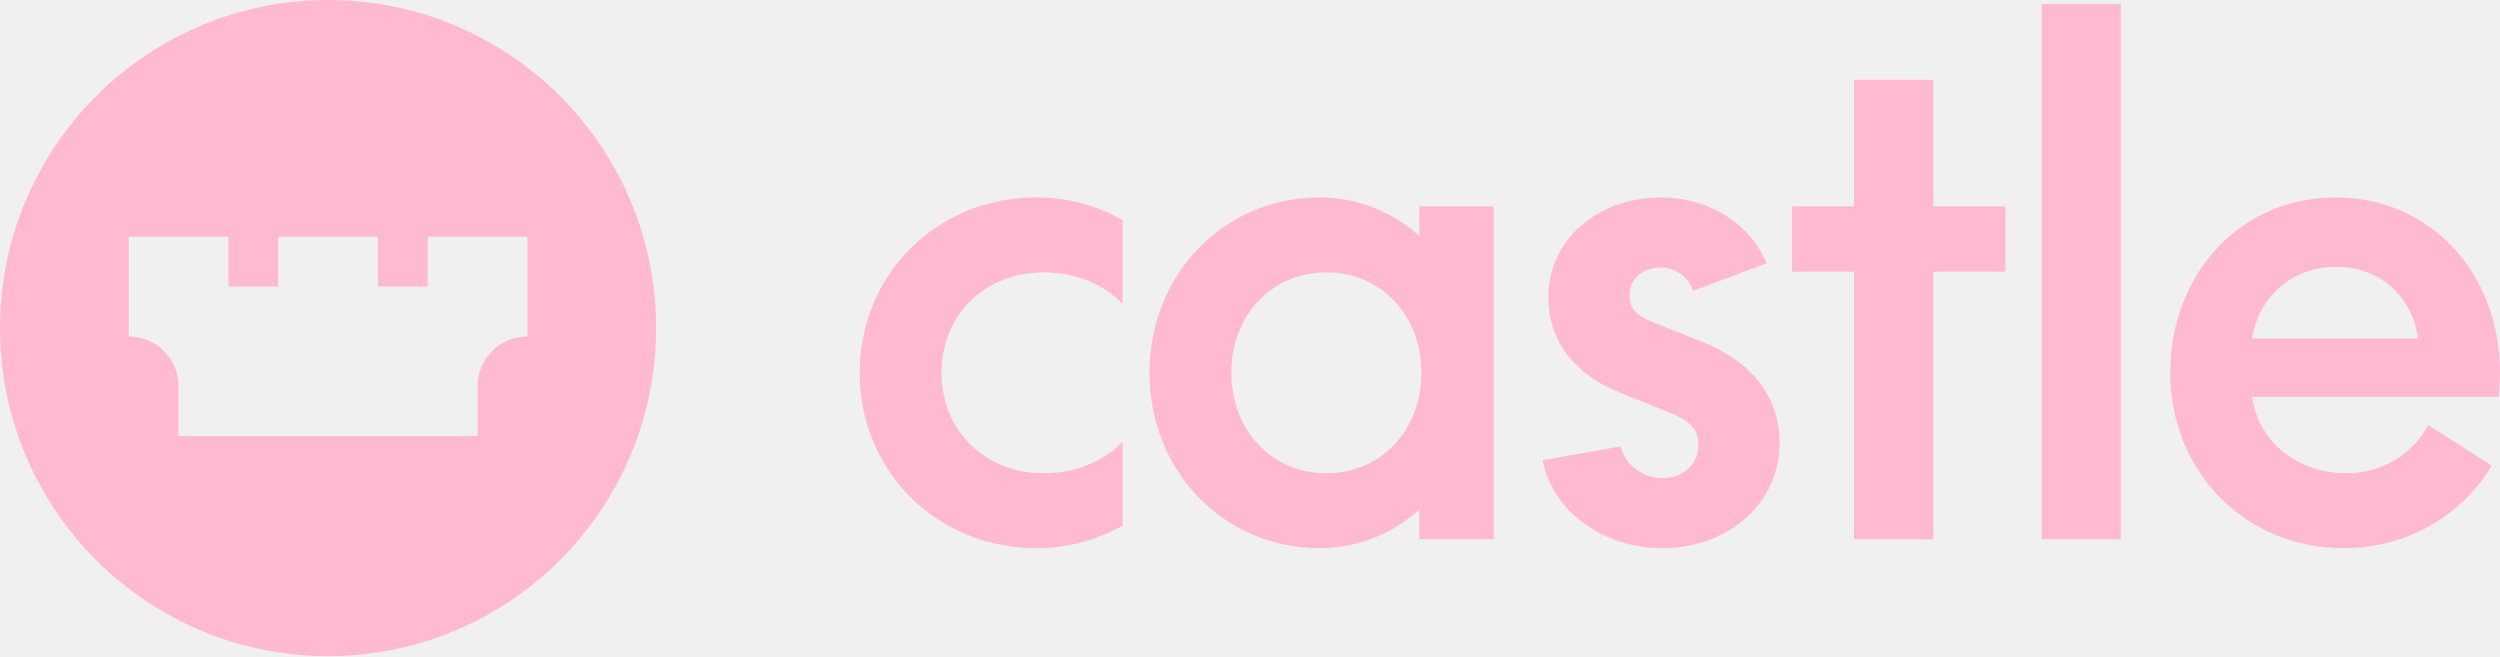
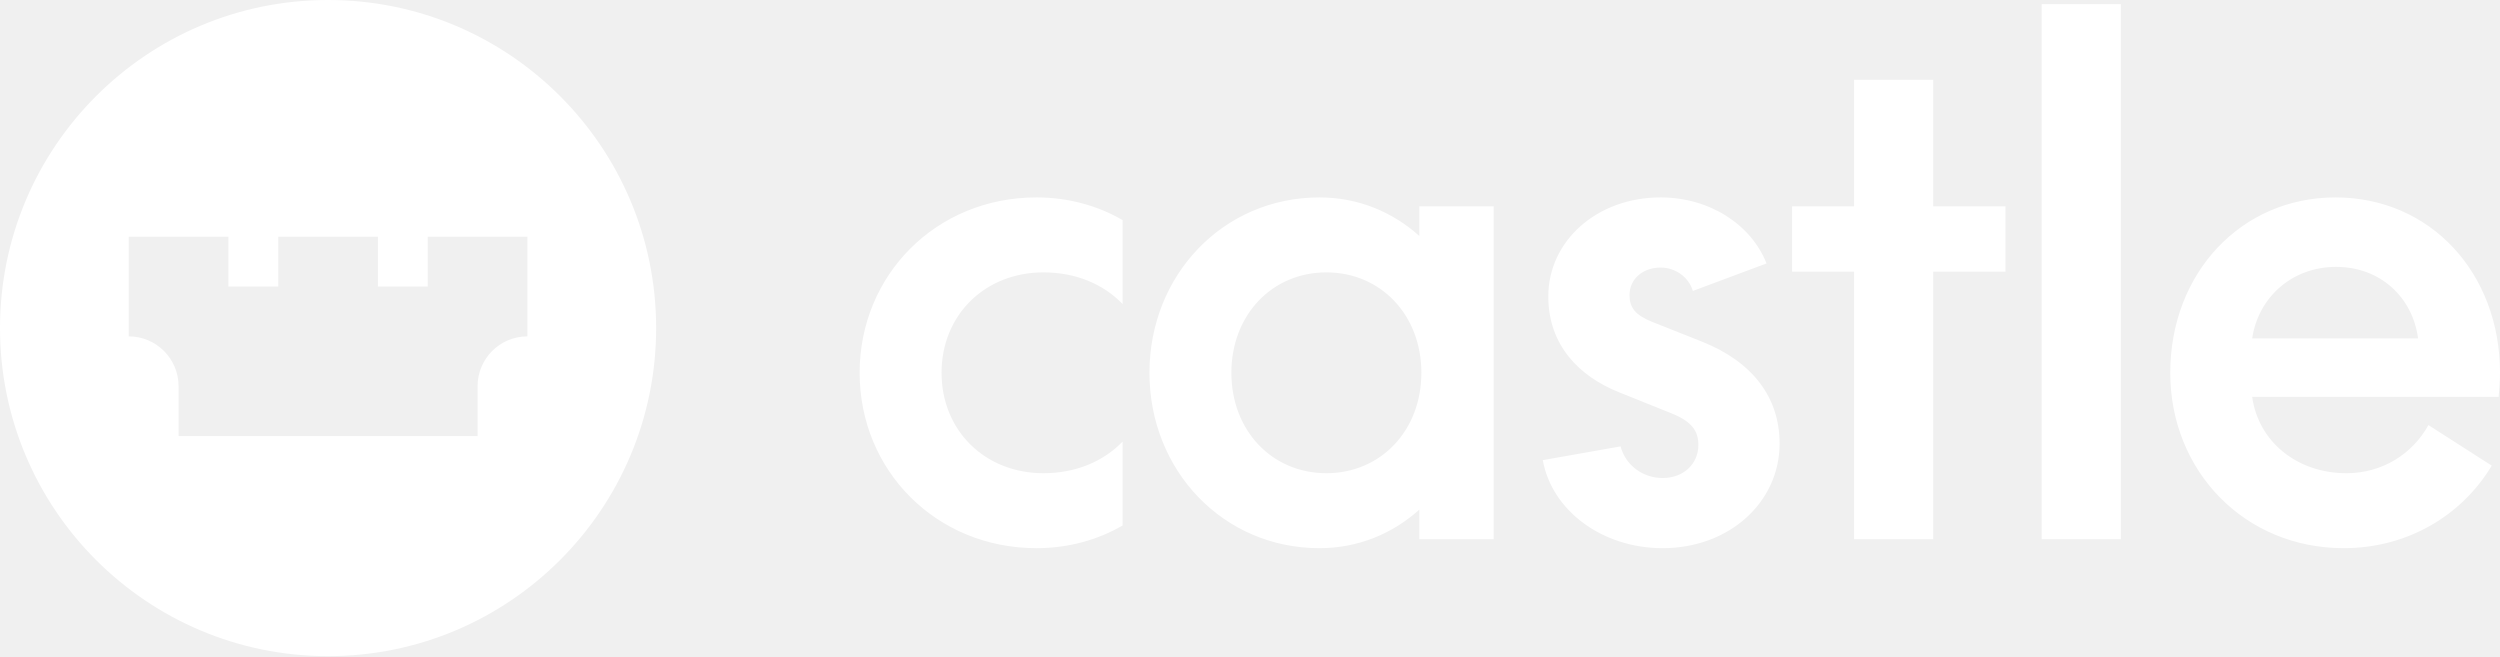
<svg xmlns="http://www.w3.org/2000/svg" width="602" height="158" viewBox="0 0 602 158" fill="none">
-   <path fill-rule="evenodd" clip-rule="evenodd" d="M158 79C158 122.63 122.63 158 79 158C35.37 158 0 122.63 0 79C0 35.37 35.37 0 79 0C122.63 0 158 35.37 158 79ZM55 57H31V81C37.627 81 43 86.373 43 93V105H115V93C115 86.373 120.373 81 127 81V57H103V69H91V57H67V69H55V57ZM491.634 129.847H510.698V1H491.634V129.847ZM465.516 129.847H446.453V65.424H431.534V49.69H446.453V19.217H465.516V49.69H482.921V65.424H465.516V129.847ZM226.726 89.769C226.726 103.68 237.17 113.948 251.26 113.948C259.051 113.948 265.681 111.133 270.323 106.33V126.535C264.355 130.013 257.227 132 249.602 132C225.4 132 207 113.286 207 89.769C207 66.252 225.4 47.537 249.602 47.537C257.227 47.537 264.355 49.525 270.323 53.002V73.207C265.681 68.404 259.051 65.589 251.26 65.589C237.17 65.589 226.726 75.857 226.726 89.769ZM341.77 56.812V49.69H359.672V129.847H341.77V122.726C335.305 128.522 327.016 132 317.733 132C294.526 132 276.789 113.286 276.789 89.769C276.789 66.252 294.526 47.537 317.733 47.537C327.016 47.537 335.305 51.015 341.77 56.812ZM296.515 89.769C296.515 103.68 306.296 113.948 319.391 113.948C332.487 113.948 342.267 103.68 342.267 89.769C342.267 75.857 332.487 65.589 319.391 65.589C306.296 65.589 296.515 75.857 296.515 89.769ZM400.347 132C416.427 132 428.528 120.904 428.528 106.827C428.528 95.565 421.897 87.119 409.962 82.316L397.861 77.513C393.717 75.857 392.391 74.035 392.391 71.054C392.391 67.08 395.706 64.43 399.85 64.43C403.497 64.43 406.647 66.748 407.641 70.061L425.378 63.436C421.731 54.162 411.785 47.537 399.85 47.537C384.6 47.537 372.83 57.971 372.83 71.386C372.83 83.144 380.29 90.597 389.738 94.406L402.502 99.54C407.475 101.527 408.967 103.846 408.967 107.158C408.967 111.63 405.486 115.107 400.347 115.107C395.54 115.107 391.396 111.961 390.236 107.489L371.504 110.802C373.659 122.891 385.76 132 400.347 132ZM562.382 47.537C585.258 47.537 602 65.755 602 89.769C602 91.756 601.834 93.743 601.668 95.565H542.324C543.816 106.33 553.099 113.948 565.034 113.948C573.654 113.948 580.948 109.311 584.76 102.355L600.011 112.126C592.883 124.051 579.787 132 564.371 132C540.501 132 522.598 113.451 522.598 89.769C522.598 65.755 539.672 47.537 562.382 47.537ZM582.274 81.488C580.948 71.551 573.157 64.264 562.548 64.264C551.938 64.264 543.816 71.551 542.324 81.488H582.274Z" fill="#FFBAD2" />
+   <path fill-rule="evenodd" clip-rule="evenodd" d="M158 79C158 122.63 122.63 158 79 158C35.37 158 0 122.63 0 79C0 35.37 35.37 0 79 0C122.63 0 158 35.37 158 79ZM55 57H31V81C37.627 81 43 86.373 43 93V105H115V93C115 86.373 120.373 81 127 81V57H103V69H91V57H67V69H55V57ZM491.634 129.847H510.698V1H491.634V129.847ZM465.516 129.847H446.453V65.424H431.534V49.69H446.453V19.217H465.516V49.69H482.921V65.424H465.516V129.847ZM226.726 89.769C226.726 103.68 237.17 113.948 251.26 113.948C259.051 113.948 265.681 111.133 270.323 106.33V126.535C264.355 130.013 257.227 132 249.602 132C225.4 132 207 113.286 207 89.769C207 66.252 225.4 47.537 249.602 47.537C257.227 47.537 264.355 49.525 270.323 53.002V73.207C265.681 68.404 259.051 65.589 251.26 65.589C237.17 65.589 226.726 75.857 226.726 89.769ZM341.77 56.812V49.69H359.672V129.847H341.77V122.726C335.305 128.522 327.016 132 317.733 132C294.526 132 276.789 113.286 276.789 89.769C276.789 66.252 294.526 47.537 317.733 47.537C327.016 47.537 335.305 51.015 341.77 56.812ZM296.515 89.769C296.515 103.68 306.296 113.948 319.391 113.948C332.487 113.948 342.267 103.68 342.267 89.769C342.267 75.857 332.487 65.589 319.391 65.589C306.296 65.589 296.515 75.857 296.515 89.769ZM400.347 132C416.427 132 428.528 120.904 428.528 106.827C428.528 95.565 421.897 87.119 409.962 82.316L397.861 77.513C393.717 75.857 392.391 74.035 392.391 71.054C392.391 67.08 395.706 64.43 399.85 64.43C403.497 64.43 406.647 66.748 407.641 70.061L425.378 63.436C421.731 54.162 411.785 47.537 399.85 47.537C384.6 47.537 372.83 57.971 372.83 71.386C372.83 83.144 380.29 90.597 389.738 94.406L402.502 99.54C407.475 101.527 408.967 103.846 408.967 107.158C408.967 111.63 405.486 115.107 400.347 115.107C395.54 115.107 391.396 111.961 390.236 107.489L371.504 110.802C373.659 122.891 385.76 132 400.347 132ZM562.382 47.537C585.258 47.537 602 65.755 602 89.769C602 91.756 601.834 93.743 601.668 95.565H542.324C543.816 106.33 553.099 113.948 565.034 113.948C573.654 113.948 580.948 109.311 584.76 102.355L600.011 112.126C592.883 124.051 579.787 132 564.371 132C540.501 132 522.598 113.451 522.598 89.769C522.598 65.755 539.672 47.537 562.382 47.537ZM582.274 81.488C580.948 71.551 573.157 64.264 562.548 64.264C551.938 64.264 543.816 71.551 542.324 81.488H582.274Z" fill="#fff" />
</svg>
